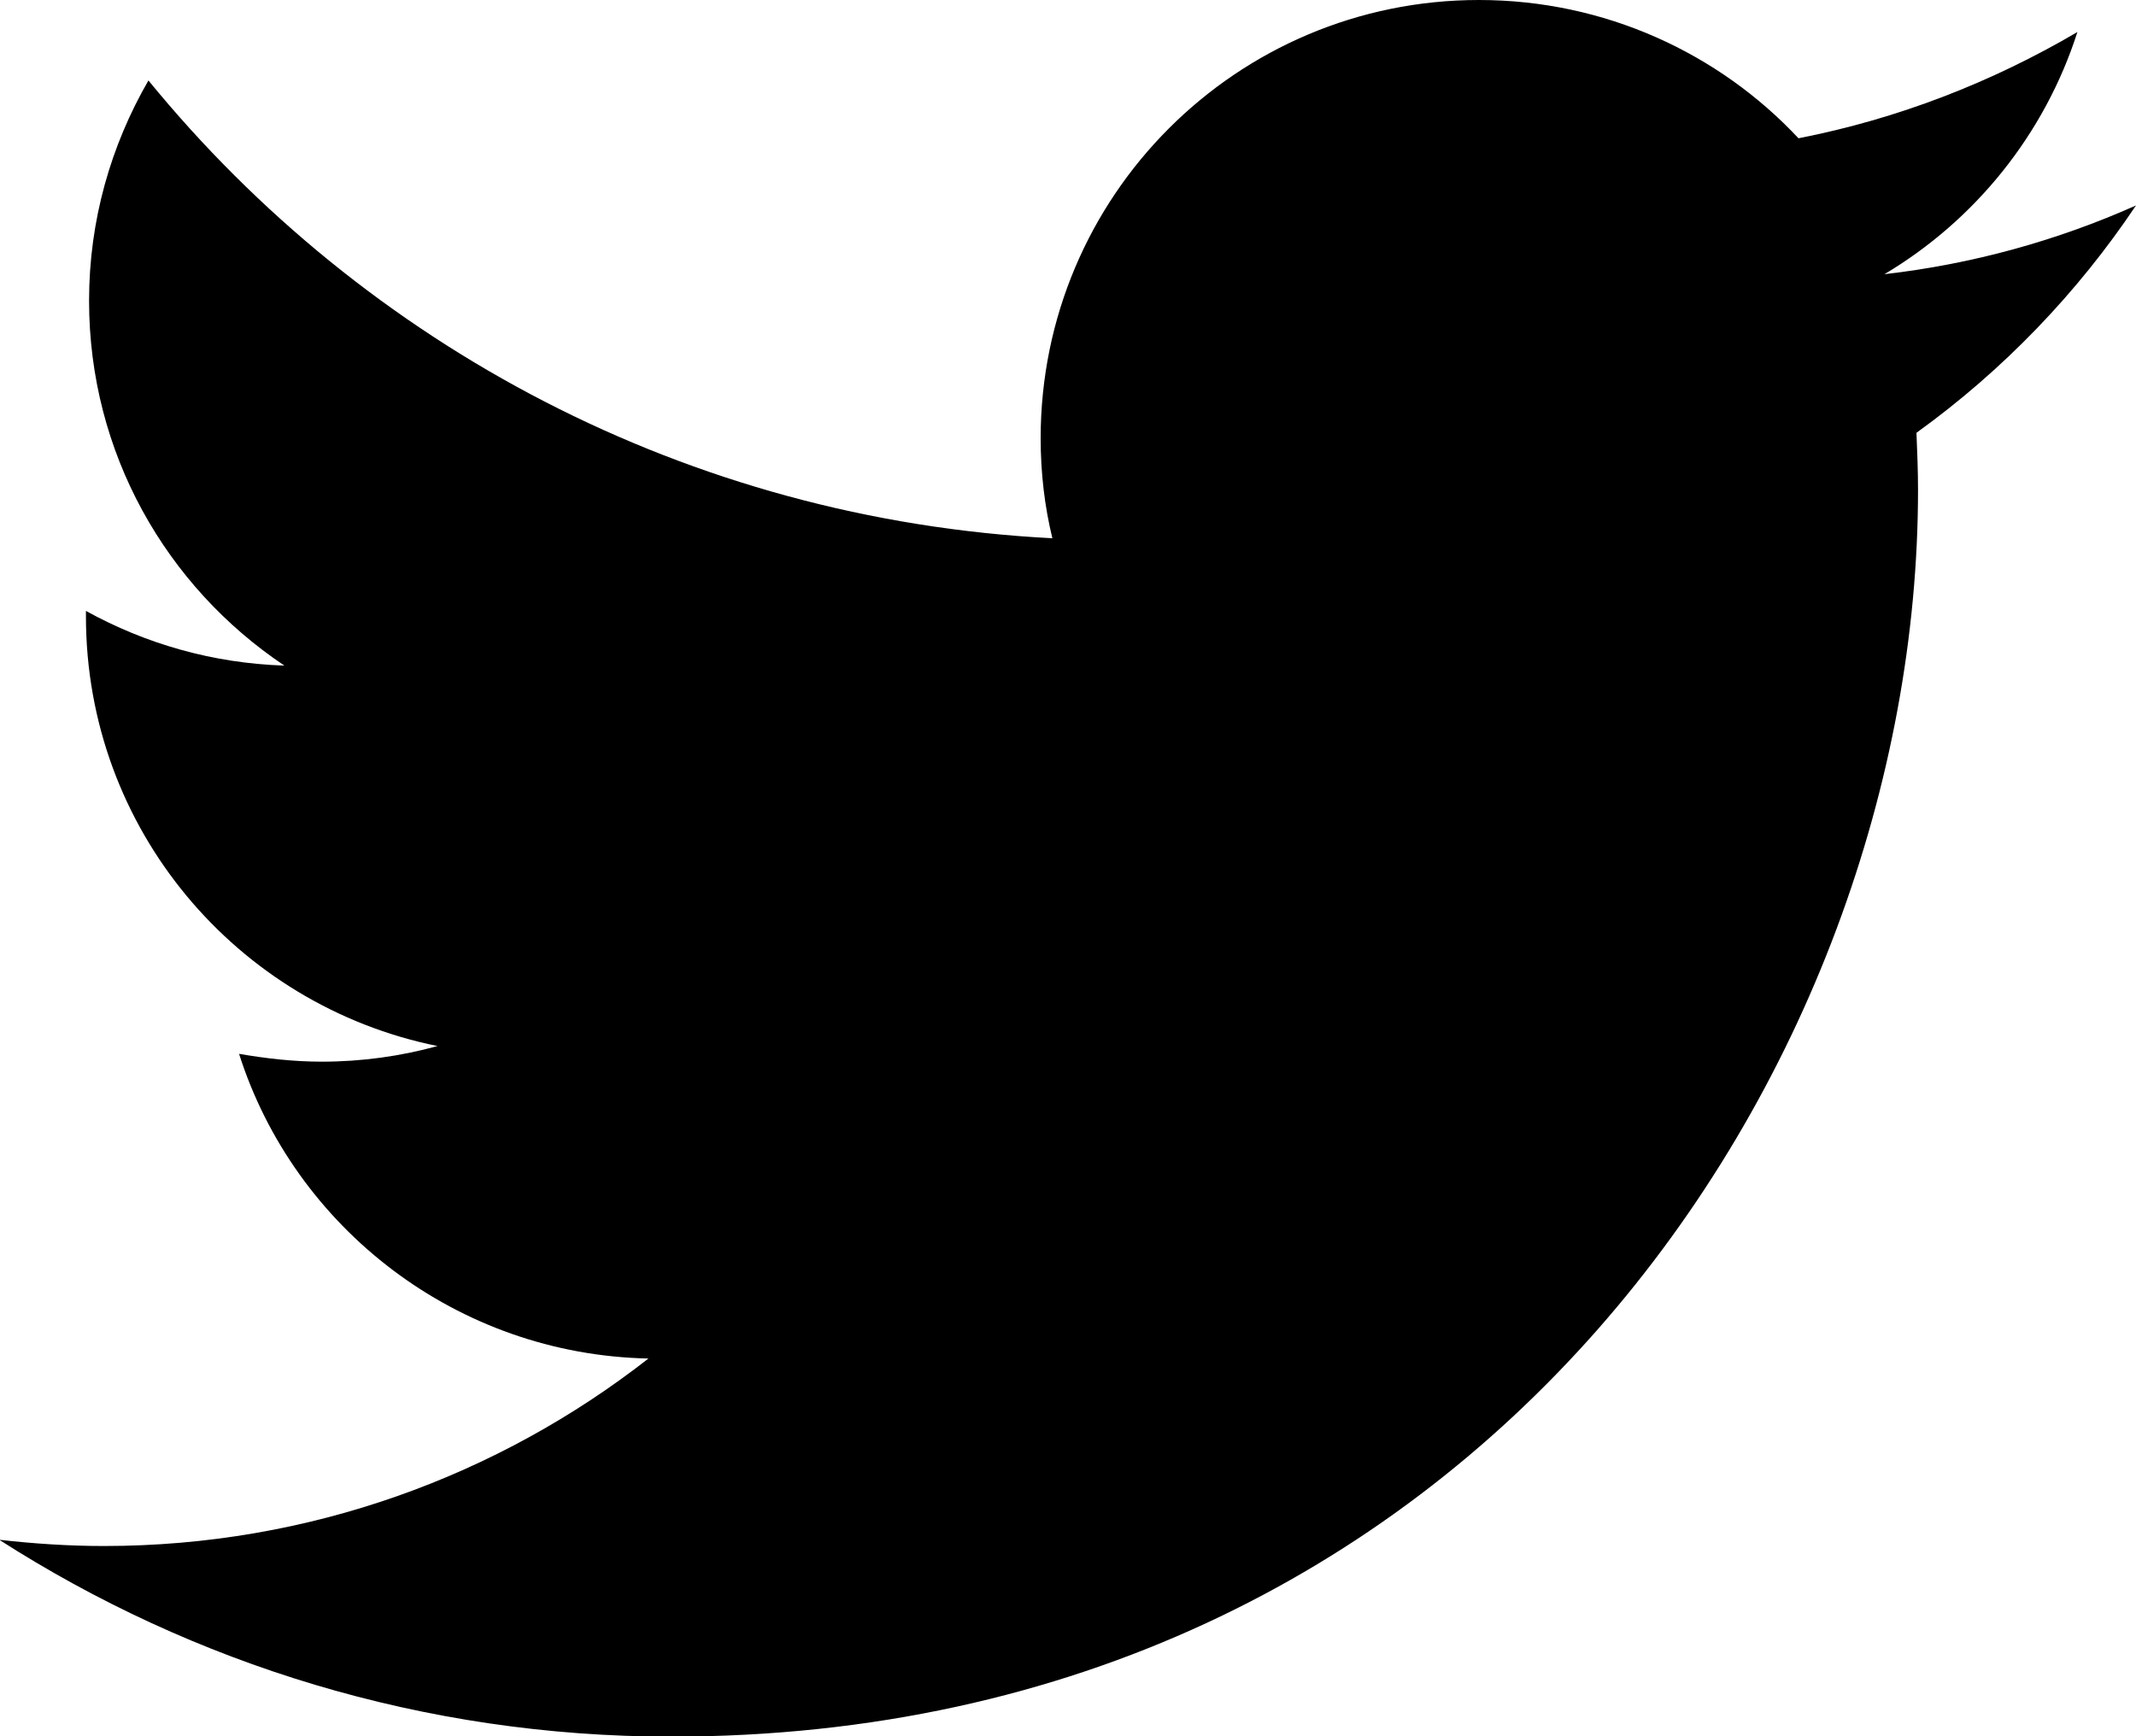
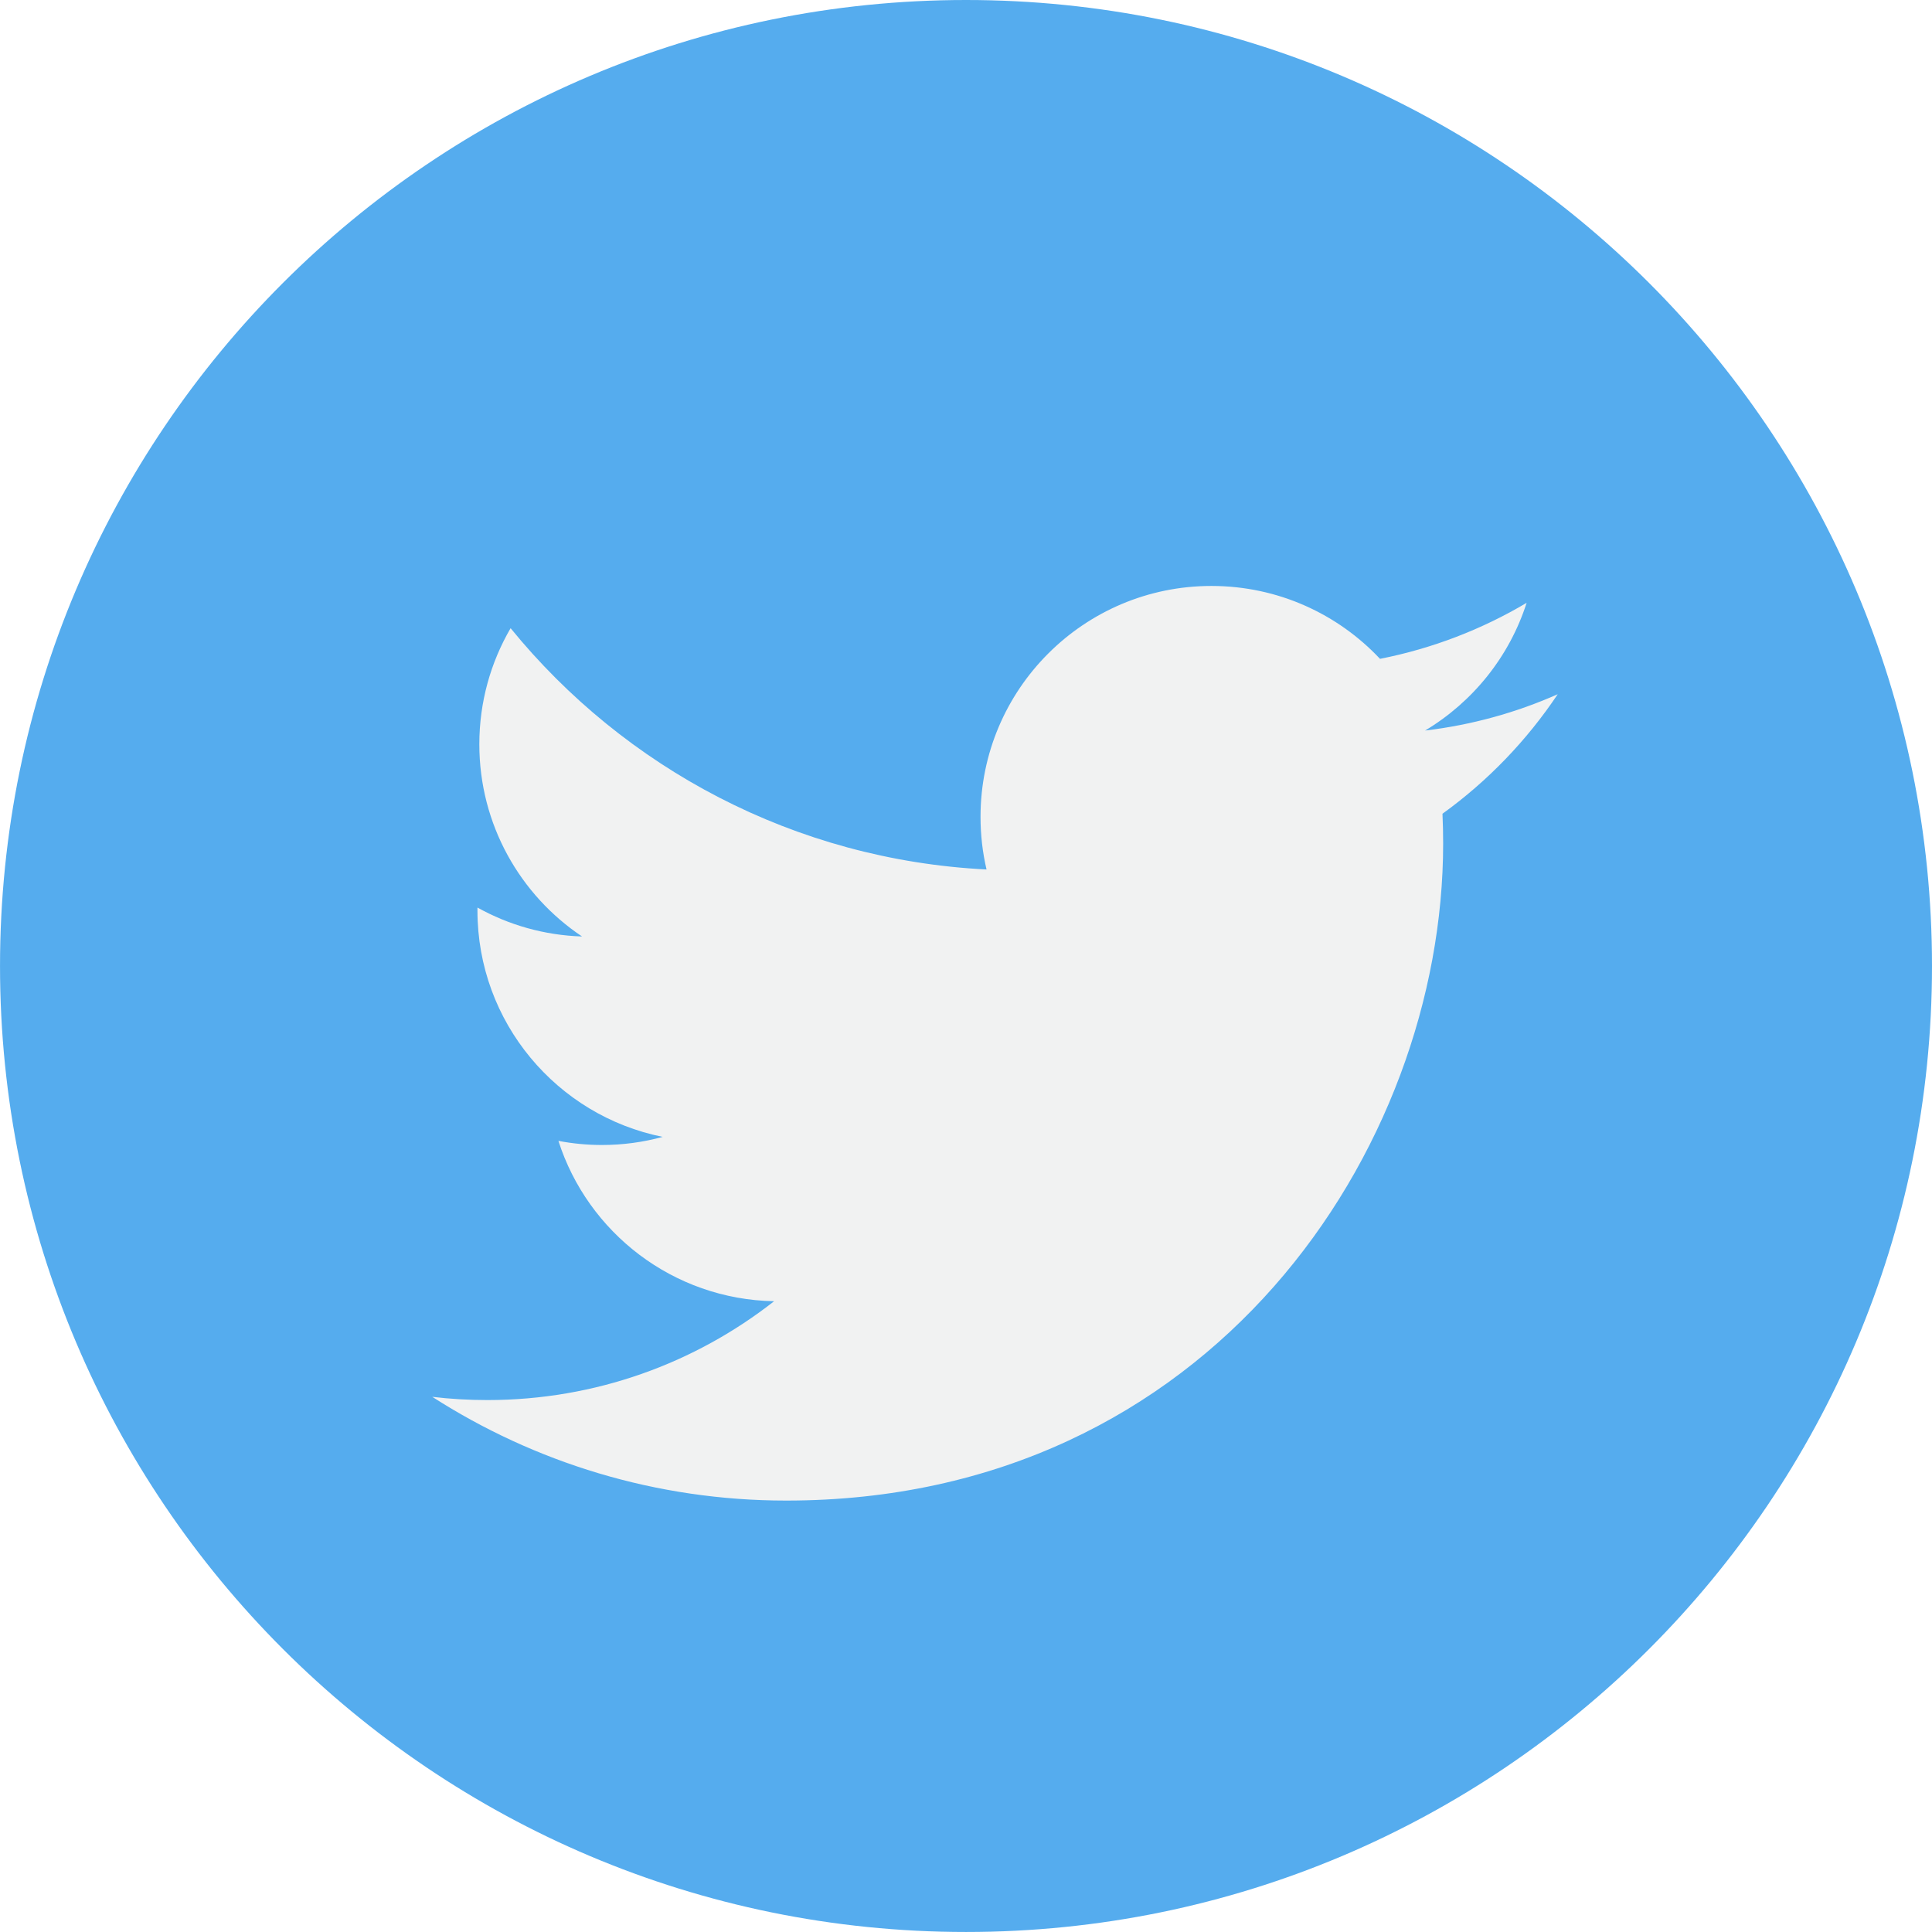
- <svg xmlns="http://www.w3.org/2000/svg" version="1.1" id="Layer_1" x="0px" y="0px" width="273.4px" height="222.2px" viewBox="0 0 273.4 222.2" style="enable-background:new 0 0 273.4 222.2;" xml:space="preserve">
-   <path d="M273.4,26.3c-10.1,4.5-20.9,7.5-32.2,8.8c11.6-6.9,20.5-17.9,24.7-31C255,10.5,243,15.2,230.2,17.7  C220,6.8,205.4,0,189.3,0c-31,0-56.1,25.1-56.1,56.1c0,4.4,0.5,8.7,1.5,12.8C88,66.5,46.7,44.2,19,10.3c-4.8,8.3-7.6,17.9-7.6,28.2  c0,19.5,9.9,36.6,25,46.7c-9.2-0.3-17.8-2.8-25.4-7c0,0.2,0,0.5,0,0.7c0,27.2,19.3,49.8,45,55c-4.7,1.3-9.7,2-14.8,2  c-3.6,0-7.1-0.4-10.6-1c7.1,22.3,27.9,38.5,52.4,39c-19.2,15-43.4,24-69.7,24c-4.5,0-9-0.3-13.4-0.8c24.8,15.9,54.3,25.2,86,25.2  c103.2,0,159.6-85.5,159.6-159.6c0-2.4-0.1-4.9-0.2-7.3C256.4,47.4,265.9,37.5,273.4,26.3z" />
+ <svg xmlns="http://www.w3.org/2000/svg" version="1.1" id="Capa_1" x="0px" y="0px" viewBox="0 0 112.197 112.197" style="enable-background:new 0 0 112.197 112.197;" xml:space="preserve">
+   <g>
+     <circle style="fill:#55ACEE;" cx="56.099" cy="56.098" r="56.098" />
+     <g>
+       <path style="fill:#F1F2F2;" d="M90.461,40.316c-2.404,1.066-4.99,1.787-7.702,2.109c2.769-1.659,4.894-4.284,5.897-7.417    c-2.591,1.537-5.462,2.652-8.515,3.253c-2.446-2.605-5.931-4.233-9.79-4.233c-7.404,0-13.409,6.005-13.409,13.409    c0,1.051,0.119,2.074,0.349,3.056c-11.144-0.559-21.025-5.897-27.639-14.012c-1.154,1.98-1.816,4.285-1.816,6.742    c0,4.651,2.369,8.757,5.965,11.161c-2.197-0.069-4.266-0.672-6.073-1.679c-0.001,0.057-0.001,0.114-0.001,0.17    c0,6.497,4.624,11.916,10.757,13.147c-1.124,0.308-2.311,0.471-3.532,0.471c-0.866,0-1.705-0.083-2.523-0.239    c1.706,5.326,6.657,9.203,12.526,9.312c-4.59,3.597-10.371,5.74-16.655,5.74c-1.08,0-2.15-0.063-3.197-0.188    c5.931,3.806,12.981,6.025,20.553,6.025c24.664,0,38.152-20.432,38.152-38.153c0-0.581-0.013-1.16-0.039-1.734    C86.391,45.366,88.664,43.005,90.461,40.316L90.461,40.316z" />
+     </g>
+   </g>
</svg>
